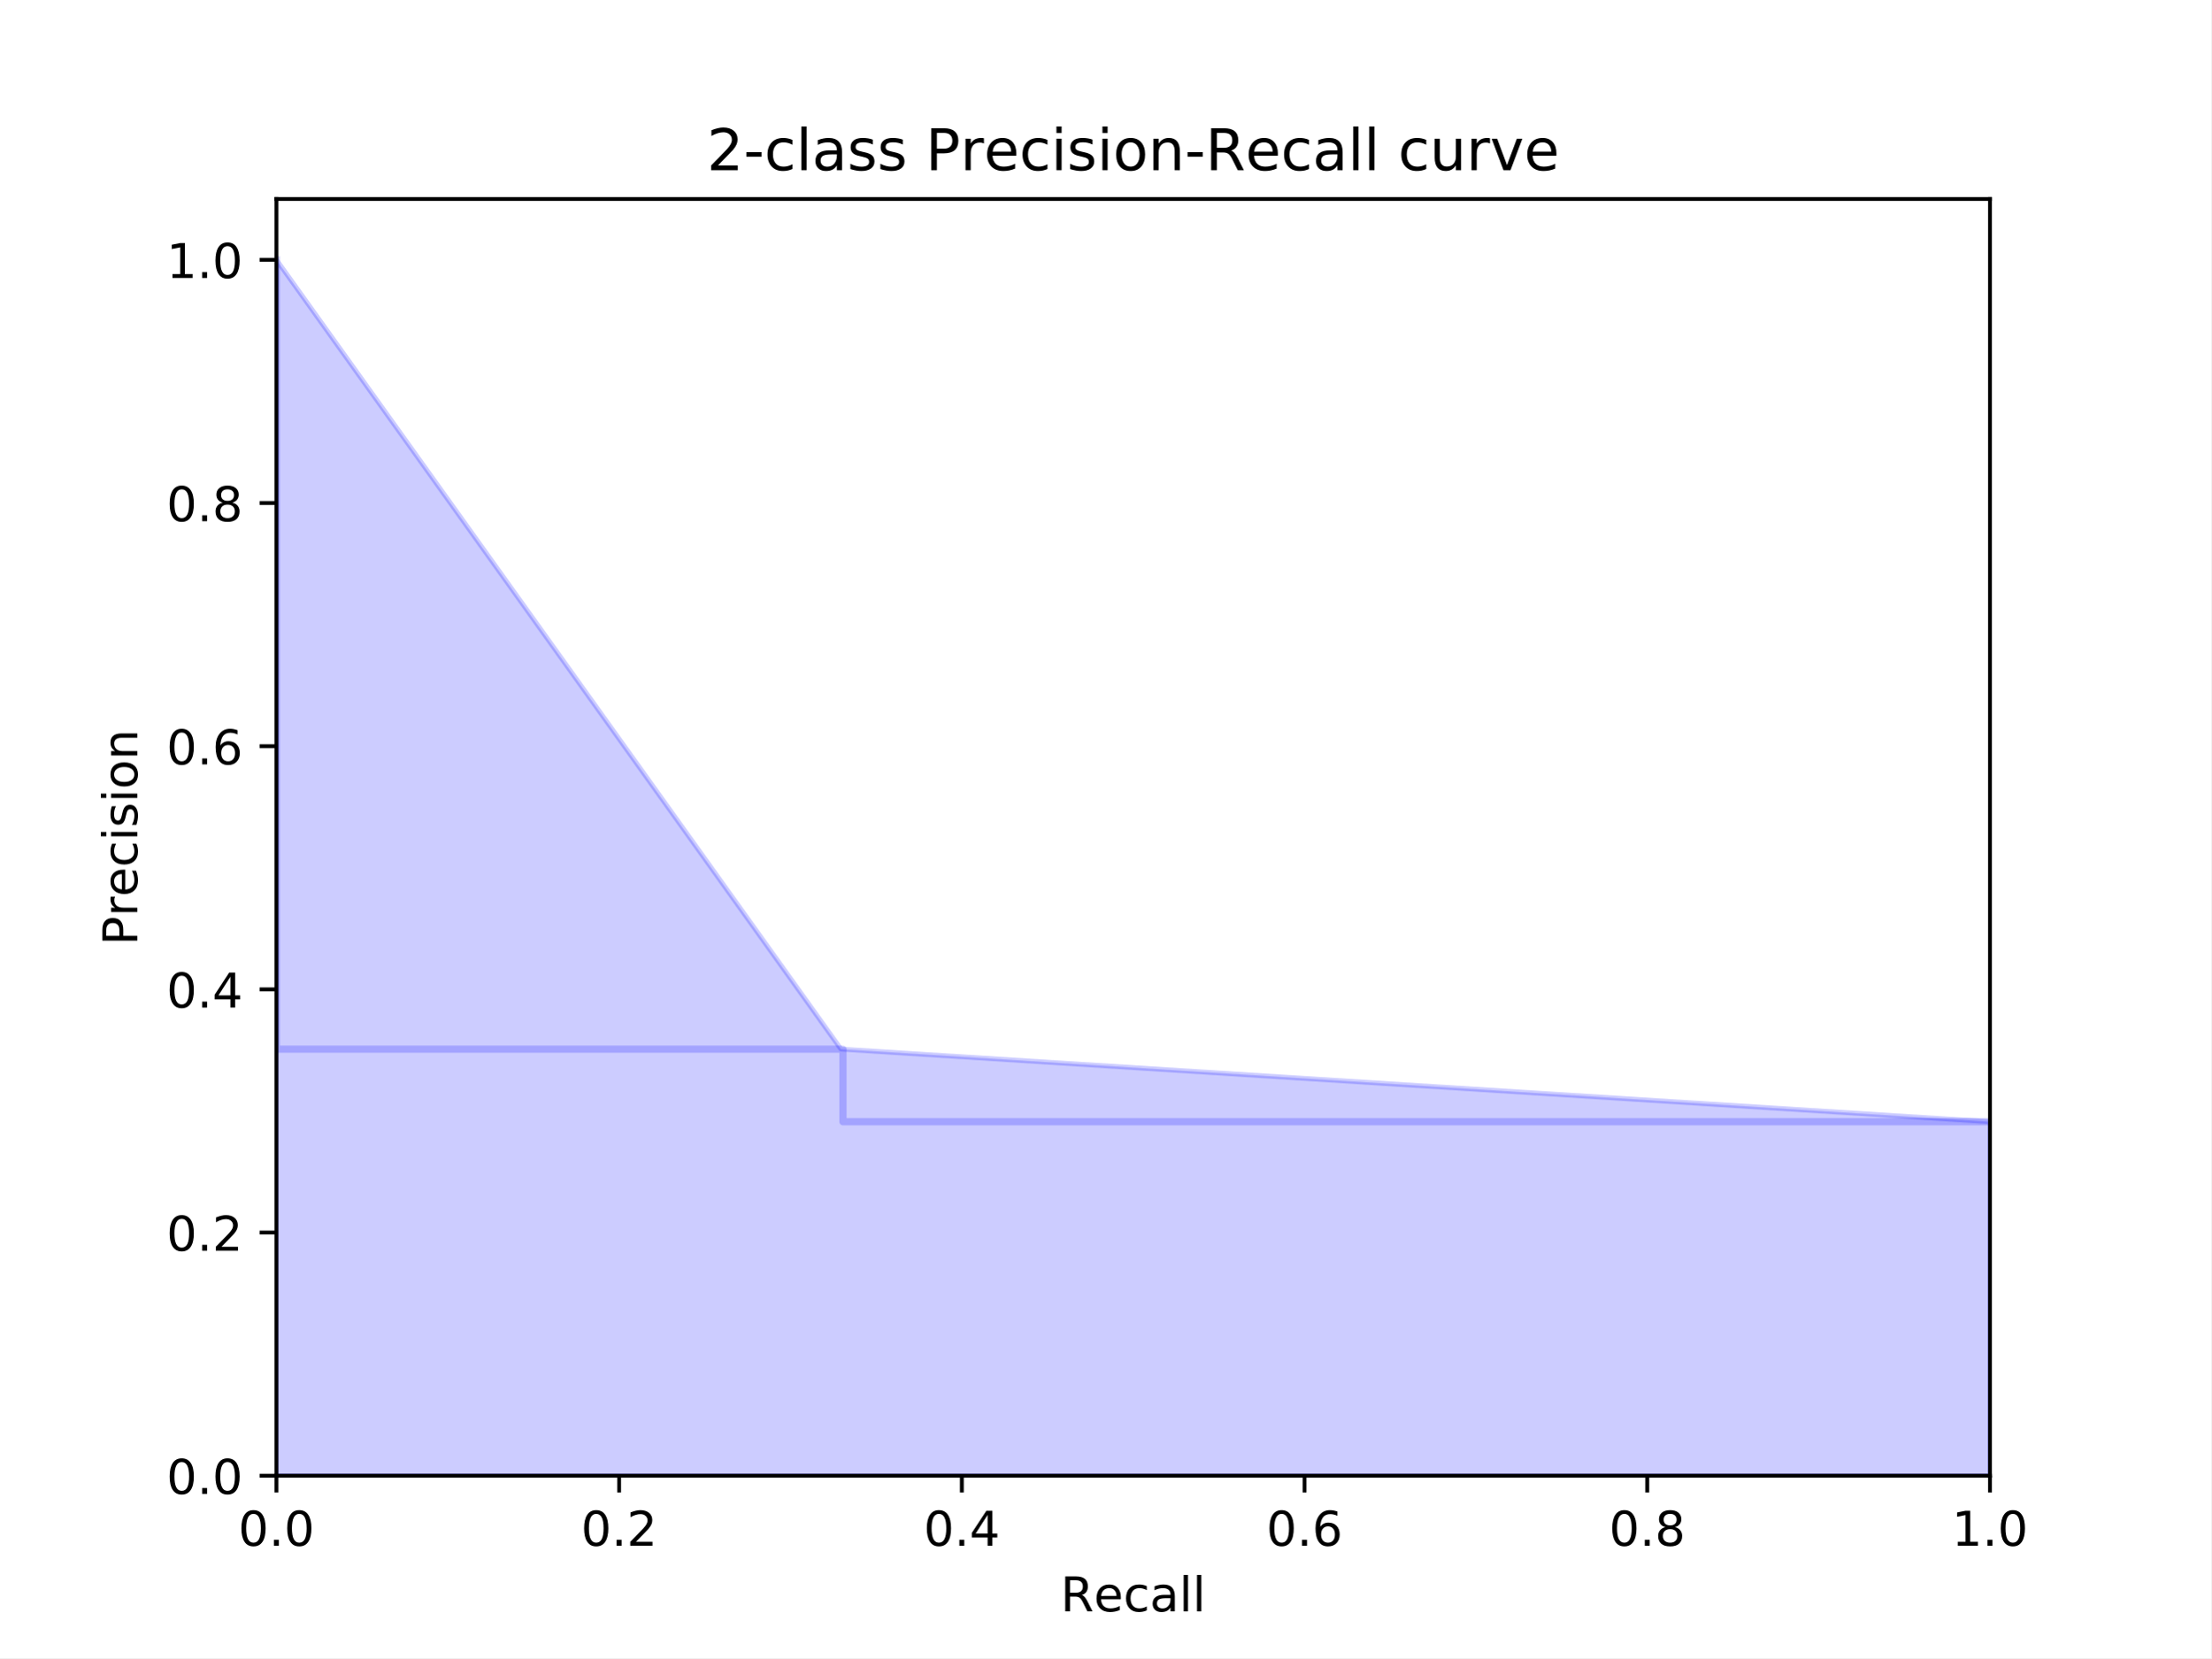
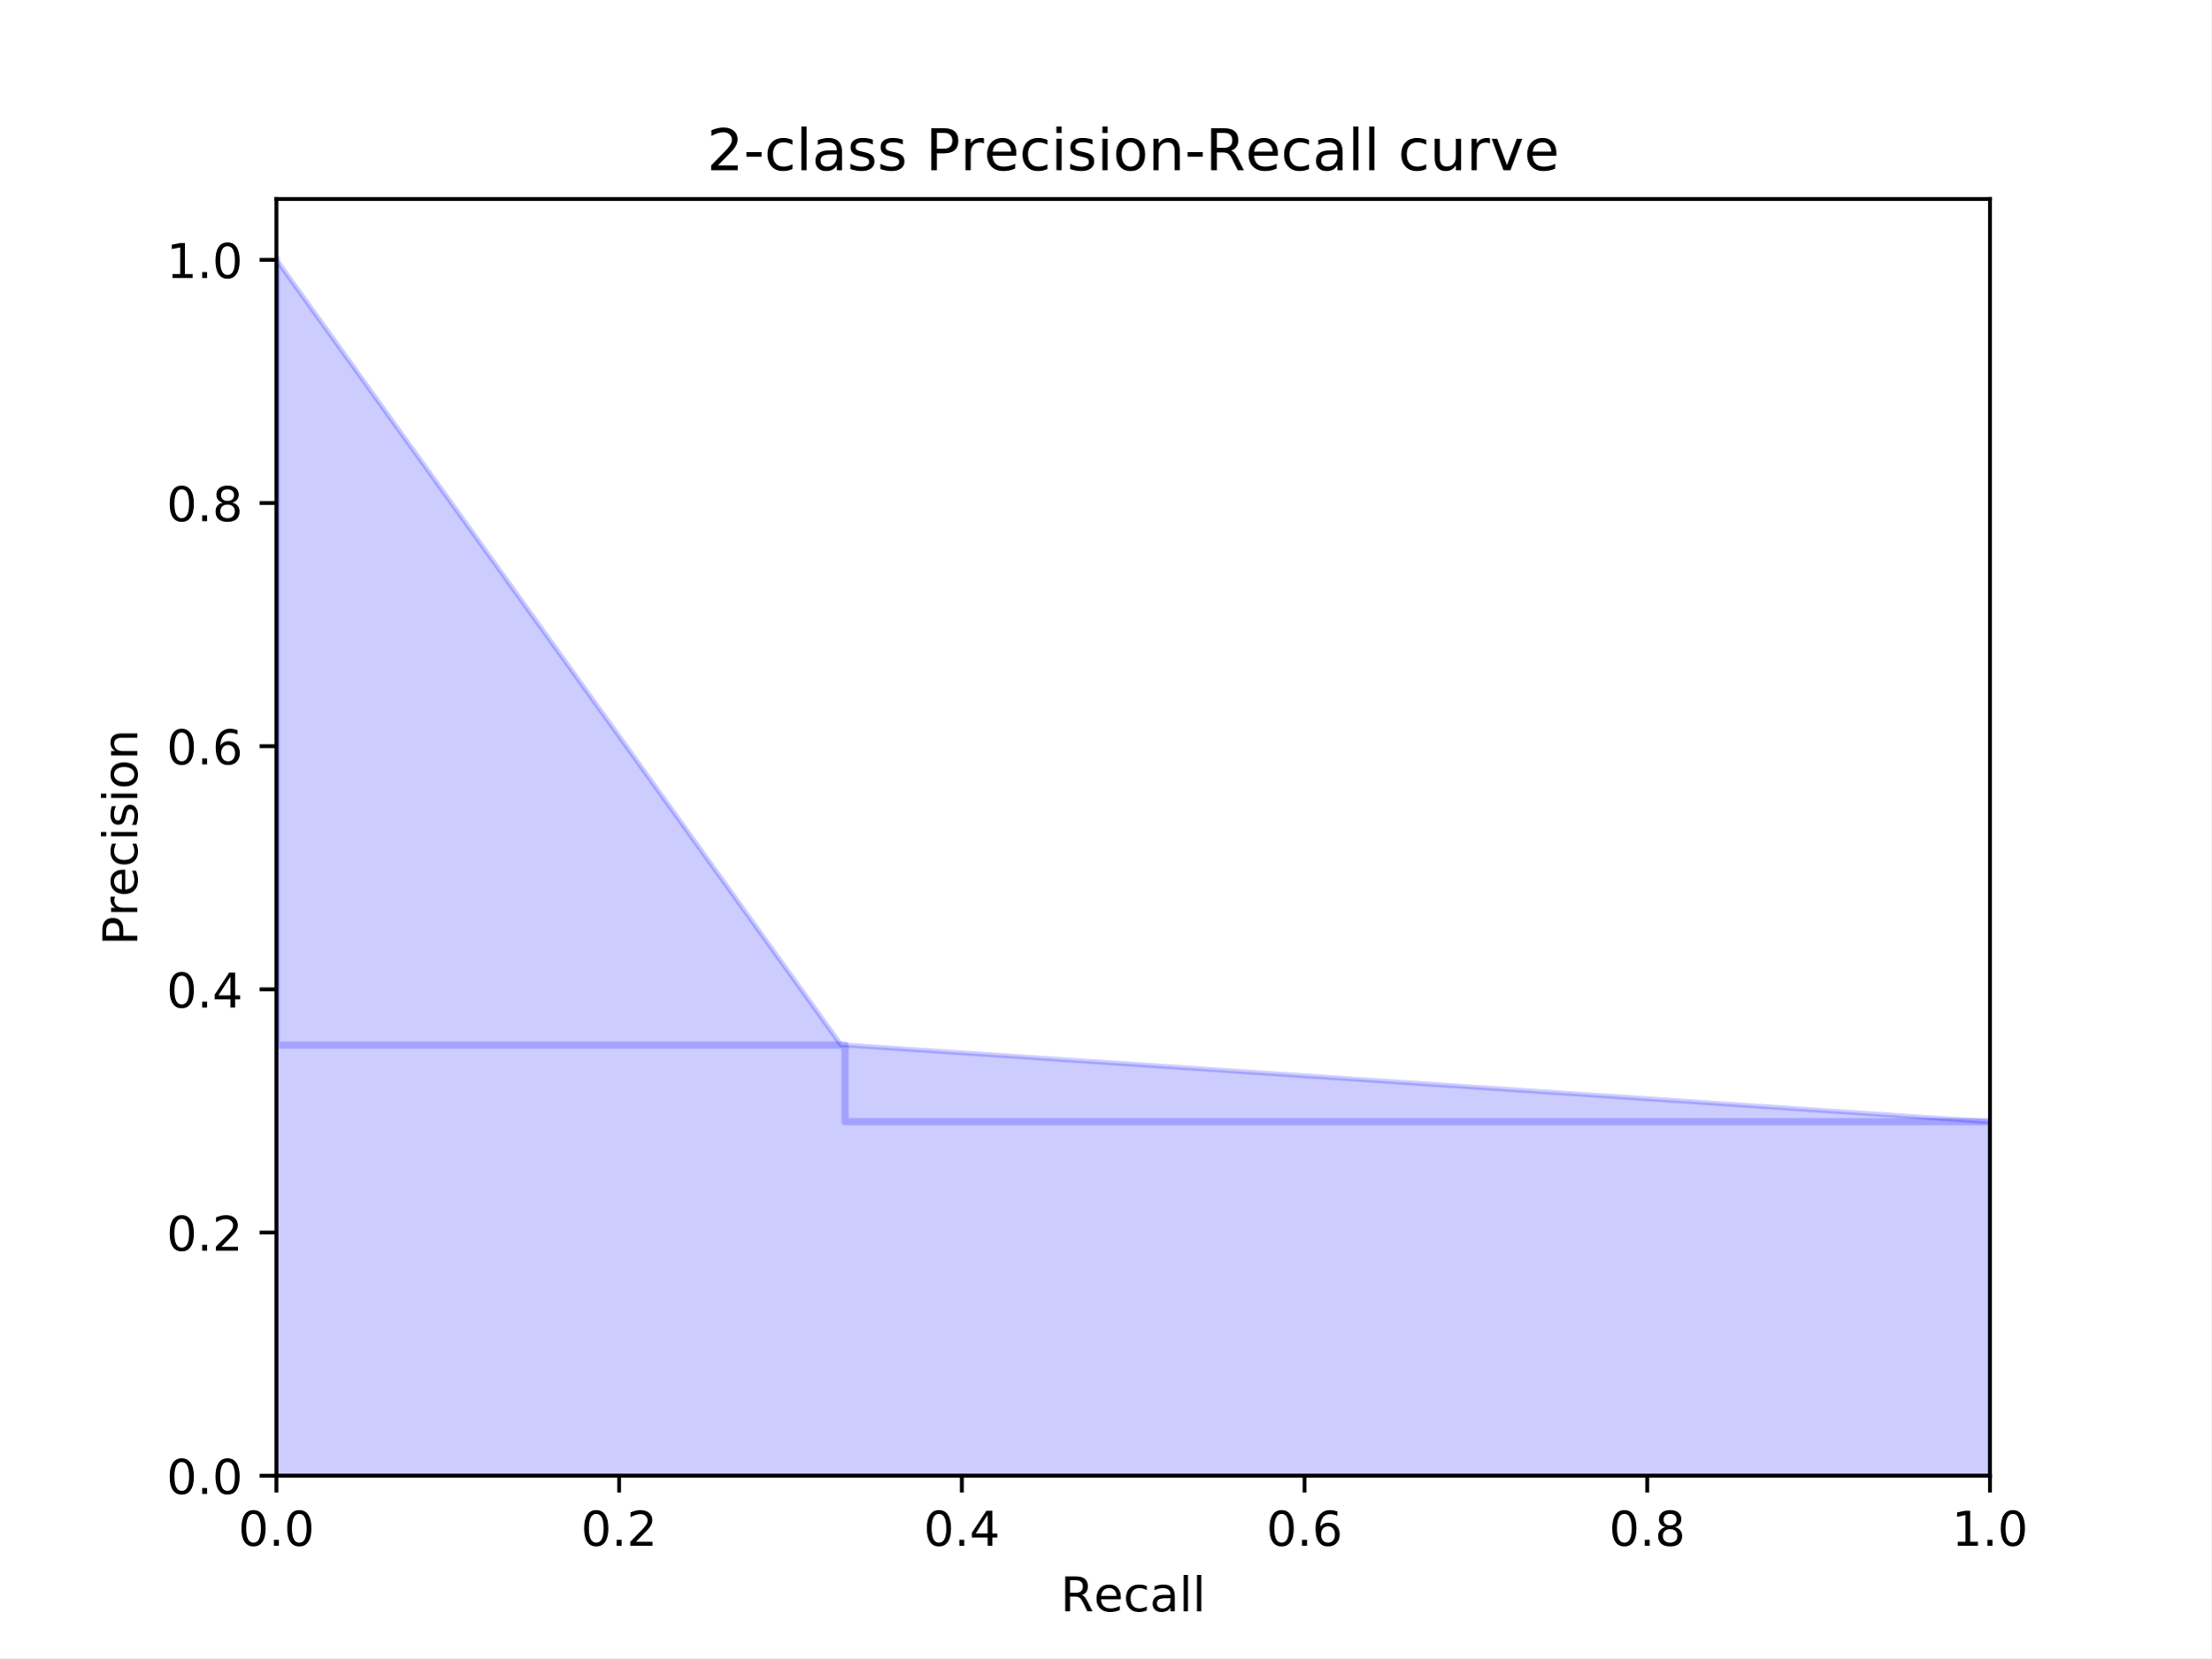
<svg xmlns="http://www.w3.org/2000/svg" xmlns:xlink="http://www.w3.org/1999/xlink" height="345.6pt" version="1.1" viewBox="0 0 460.8 345.6" width="460.8pt">
  <defs>
    <style type="text/css">
*{stroke-linecap:butt;stroke-linejoin:round;}
  </style>
  </defs>
  <g id="figure_1">
    <g id="patch_1">
      <path d="M 0 345.6  L 460.8 345.6  L 460.8 0  L 0 0  z " style="fill:#ffffff;" />
    </g>
    <g id="axes_1">
      <g id="patch_2">
        <path d="M 57.6 307.584  L 414.72 307.584  L 414.72 41.472  L 57.6 41.472  z " style="fill:#ffffff;" />
      </g>
      <g id="PolyCollection_1">
        <defs>
-           <path d="M 414.72 -38.016  L 414.72 -111.792  L 175.675 -126.894  L 175.261 -126.924  L 57.6 -291.456  L 57.6 -38.016  L 57.6 -38.016  L 175.261 -38.016  L 175.675 -38.016  L 414.72 -38.016  z " id="m6050044200" style="stroke:#0000ff;stroke-opacity:0.2;" />
+           <path d="M 414.72 -38.016  L 414.72 -111.792  L 176.114 -127.776  L 175.313 -127.78  L 175.287 -127.774  L 57.6 -291.456  L 57.6 -38.016  L 57.6 -38.016  L 175.287 -38.016  L 175.313 -38.016  L 176.114 -38.016  L 414.72 -38.016  z " id="m875a63db5d" style="stroke:#0000ff;stroke-opacity:0.2;" />
        </defs>
-         <g clip-path="url(#pbc7c9fbd91)">
-           <use style="fill:#0000ff;fill-opacity:0.2;stroke:#0000ff;stroke-opacity:0.2;" x="0" xlink:href="#m6050044200" y="345.6" />
+         <g clip-path="url(#pfbd2590578)">
+           <use style="fill:#0000ff;fill-opacity:0.2;stroke:#0000ff;stroke-opacity:0.2;" x="0" xlink:href="#m875a63db5d" y="345.6" />
        </g>
      </g>
      <g id="matplotlib.axis_1">
        <g id="xtick_1">
          <g id="line2d_1">
            <defs>
-               <path d="M 0 0  L 0 3.5  " id="m9aad7e8d64" style="stroke:#000000;stroke-width:0.8;" />
-             </defs>
-             <g>
-               <use style="stroke:#000000;stroke-width:0.8;" x="57.6" xlink:href="#m9aad7e8d64" y="307.584" />
+               <path d="M 0 0  L 0 3.5  " id="m0f75f80b99" style="stroke:#000000;stroke-width:0.8;" />
+             </defs>
+             <g>
+               <use style="stroke:#000000;stroke-width:0.8;" x="57.6" xlink:href="#m0f75f80b99" y="307.584" />
            </g>
          </g>
          <g id="text_1">
            <defs>
              <path d="M 31.781 66.406  Q 24.172 66.406 20.328 58.906  Q 16.5 51.422 16.5 36.375  Q 16.5 21.391 20.328 13.891  Q 24.172 6.391 31.781 6.391  Q 39.453 6.391 43.281 13.891  Q 47.125 21.391 47.125 36.375  Q 47.125 51.422 43.281 58.906  Q 39.453 66.406 31.781 66.406  z M 31.781 74.219  Q 44.047 74.219 50.516 64.516  Q 56.984 54.828 56.984 36.375  Q 56.984 17.969 50.516 8.266  Q 44.047 -1.422 31.781 -1.422  Q 19.531 -1.422 13.062 8.266  Q 6.594 17.969 6.594 36.375  Q 6.594 54.828 13.062 64.516  Q 19.531 74.219 31.781 74.219  z " id="DejaVuSans-48" />
              <path d="M 10.688 12.406  L 21 12.406  L 21 0  L 10.688 0  z " id="DejaVuSans-46" />
            </defs>
            <g transform="translate(49.64844 322.1824)scale(0.1 -0.1)">
              <use xlink:href="#DejaVuSans-48" />
              <use x="63.623" xlink:href="#DejaVuSans-46" />
              <use x="95.41" xlink:href="#DejaVuSans-48" />
            </g>
          </g>
        </g>
        <g id="xtick_2">
          <g id="line2d_2">
            <g>
-               <use style="stroke:#000000;stroke-width:0.8;" x="129.024" xlink:href="#m9aad7e8d64" y="307.584" />
+               <use style="stroke:#000000;stroke-width:0.8;" x="129.024" xlink:href="#m0f75f80b99" y="307.584" />
            </g>
          </g>
          <g id="text_2">
            <defs>
              <path d="M 19.188 8.297  L 53.609 8.297  L 53.609 0  L 7.328 0  L 7.328 8.297  Q 12.938 14.109 22.625 23.891  Q 32.328 33.688 34.812 36.531  Q 39.547 41.844 41.422 45.531  Q 43.312 49.219 43.312 52.781  Q 43.312 58.594 39.234 62.25  Q 35.156 65.922 28.609 65.922  Q 23.969 65.922 18.812 64.312  Q 13.672 62.703 7.812 59.422  L 7.812 69.391  Q 13.766 71.781 18.938 73  Q 24.125 74.219 28.422 74.219  Q 39.75 74.219 46.484 68.547  Q 53.219 62.891 53.219 53.422  Q 53.219 48.922 51.531 44.891  Q 49.859 40.875 45.406 35.406  Q 44.188 33.984 37.641 27.219  Q 31.109 20.453 19.188 8.297  z " id="DejaVuSans-50" />
            </defs>
            <g transform="translate(121.0724 322.1824)scale(0.1 -0.1)">
              <use xlink:href="#DejaVuSans-48" />
              <use x="63.623" xlink:href="#DejaVuSans-46" />
              <use x="95.41" xlink:href="#DejaVuSans-50" />
            </g>
          </g>
        </g>
        <g id="xtick_3">
          <g id="line2d_3">
            <g>
-               <use style="stroke:#000000;stroke-width:0.8;" x="200.448" xlink:href="#m9aad7e8d64" y="307.584" />
+               <use style="stroke:#000000;stroke-width:0.8;" x="200.448" xlink:href="#m0f75f80b99" y="307.584" />
            </g>
          </g>
          <g id="text_3">
            <defs>
              <path d="M 37.797 64.312  L 12.891 25.391  L 37.797 25.391  z M 35.203 72.906  L 47.609 72.906  L 47.609 25.391  L 58.016 25.391  L 58.016 17.188  L 47.609 17.188  L 47.609 0  L 37.797 0  L 37.797 17.188  L 4.891 17.188  L 4.891 26.703  z " id="DejaVuSans-52" />
            </defs>
            <g transform="translate(192.4964 322.1824)scale(0.1 -0.1)">
              <use xlink:href="#DejaVuSans-48" />
              <use x="63.623" xlink:href="#DejaVuSans-46" />
              <use x="95.41" xlink:href="#DejaVuSans-52" />
            </g>
          </g>
        </g>
        <g id="xtick_4">
          <g id="line2d_4">
            <g>
-               <use style="stroke:#000000;stroke-width:0.8;" x="271.872" xlink:href="#m9aad7e8d64" y="307.584" />
+               <use style="stroke:#000000;stroke-width:0.8;" x="271.872" xlink:href="#m0f75f80b99" y="307.584" />
            </g>
          </g>
          <g id="text_4">
            <defs>
              <path d="M 33.016 40.375  Q 26.375 40.375 22.484 35.828  Q 18.609 31.297 18.609 23.391  Q 18.609 15.531 22.484 10.953  Q 26.375 6.391 33.016 6.391  Q 39.656 6.391 43.531 10.953  Q 47.406 15.531 47.406 23.391  Q 47.406 31.297 43.531 35.828  Q 39.656 40.375 33.016 40.375  z M 52.594 71.297  L 52.594 62.312  Q 48.875 64.062 45.094 64.984  Q 41.312 65.922 37.594 65.922  Q 27.828 65.922 22.672 59.328  Q 17.531 52.734 16.797 39.406  Q 19.672 43.656 24.016 45.922  Q 28.375 48.188 33.594 48.188  Q 44.578 48.188 50.953 41.516  Q 57.328 34.859 57.328 23.391  Q 57.328 12.156 50.688 5.359  Q 44.047 -1.422 33.016 -1.422  Q 20.359 -1.422 13.672 8.266  Q 6.984 17.969 6.984 36.375  Q 6.984 53.656 15.188 63.938  Q 23.391 74.219 37.203 74.219  Q 40.922 74.219 44.703 73.484  Q 48.484 72.75 52.594 71.297  z " id="DejaVuSans-54" />
            </defs>
            <g transform="translate(263.9204 322.1824)scale(0.1 -0.1)">
              <use xlink:href="#DejaVuSans-48" />
              <use x="63.623" xlink:href="#DejaVuSans-46" />
              <use x="95.41" xlink:href="#DejaVuSans-54" />
            </g>
          </g>
        </g>
        <g id="xtick_5">
          <g id="line2d_5">
            <g>
-               <use style="stroke:#000000;stroke-width:0.8;" x="343.296" xlink:href="#m9aad7e8d64" y="307.584" />
+               <use style="stroke:#000000;stroke-width:0.8;" x="343.296" xlink:href="#m0f75f80b99" y="307.584" />
            </g>
          </g>
          <g id="text_5">
            <defs>
              <path d="M 31.781 34.625  Q 24.75 34.625 20.719 30.859  Q 16.703 27.094 16.703 20.516  Q 16.703 13.922 20.719 10.156  Q 24.75 6.391 31.781 6.391  Q 38.812 6.391 42.859 10.172  Q 46.922 13.969 46.922 20.516  Q 46.922 27.094 42.891 30.859  Q 38.875 34.625 31.781 34.625  z M 21.922 38.812  Q 15.578 40.375 12.031 44.719  Q 8.5 49.078 8.5 55.328  Q 8.5 64.062 14.719 69.141  Q 20.953 74.219 31.781 74.219  Q 42.672 74.219 48.875 69.141  Q 55.078 64.062 55.078 55.328  Q 55.078 49.078 51.531 44.719  Q 48 40.375 41.703 38.812  Q 48.828 37.156 52.797 32.312  Q 56.781 27.484 56.781 20.516  Q 56.781 9.906 50.312 4.234  Q 43.844 -1.422 31.781 -1.422  Q 19.734 -1.422 13.25 4.234  Q 6.781 9.906 6.781 20.516  Q 6.781 27.484 10.781 32.312  Q 14.797 37.156 21.922 38.812  z M 18.312 54.391  Q 18.312 48.734 21.844 45.562  Q 25.391 42.391 31.781 42.391  Q 38.141 42.391 41.719 45.562  Q 45.312 48.734 45.312 54.391  Q 45.312 60.062 41.719 63.234  Q 38.141 66.406 31.781 66.406  Q 25.391 66.406 21.844 63.234  Q 18.312 60.062 18.312 54.391  z " id="DejaVuSans-56" />
            </defs>
            <g transform="translate(335.3444 322.1824)scale(0.1 -0.1)">
              <use xlink:href="#DejaVuSans-48" />
              <use x="63.623" xlink:href="#DejaVuSans-46" />
              <use x="95.41" xlink:href="#DejaVuSans-56" />
            </g>
          </g>
        </g>
        <g id="xtick_6">
          <g id="line2d_6">
            <g>
-               <use style="stroke:#000000;stroke-width:0.8;" x="414.72" xlink:href="#m9aad7e8d64" y="307.584" />
+               <use style="stroke:#000000;stroke-width:0.8;" x="414.72" xlink:href="#m0f75f80b99" y="307.584" />
            </g>
          </g>
          <g id="text_6">
            <defs>
              <path d="M 12.406 8.297  L 28.516 8.297  L 28.516 63.922  L 10.984 60.406  L 10.984 69.391  L 28.422 72.906  L 38.281 72.906  L 38.281 8.297  L 54.391 8.297  L 54.391 0  L 12.406 0  z " id="DejaVuSans-49" />
            </defs>
            <g transform="translate(406.7684 322.1824)scale(0.1 -0.1)">
              <use xlink:href="#DejaVuSans-49" />
              <use x="63.623" xlink:href="#DejaVuSans-46" />
              <use x="95.41" xlink:href="#DejaVuSans-48" />
            </g>
          </g>
        </g>
        <g id="text_7">
          <defs>
            <path d="M 44.391 34.188  Q 47.562 33.109 50.562 29.594  Q 53.562 26.078 56.594 19.922  L 66.609 0  L 56 0  L 46.688 18.703  Q 43.062 26.031 39.672 28.422  Q 36.281 30.812 30.422 30.812  L 19.672 30.812  L 19.672 0  L 9.812 0  L 9.812 72.906  L 32.078 72.906  Q 44.578 72.906 50.734 67.672  Q 56.891 62.453 56.891 51.906  Q 56.891 45.016 53.688 40.469  Q 50.484 35.938 44.391 34.188  z M 19.672 64.797  L 19.672 38.922  L 32.078 38.922  Q 39.203 38.922 42.844 42.219  Q 46.484 45.516 46.484 51.906  Q 46.484 58.297 42.844 61.547  Q 39.203 64.797 32.078 64.797  z " id="DejaVuSans-82" />
            <path d="M 56.203 29.594  L 56.203 25.203  L 14.891 25.203  Q 15.484 15.922 20.484 11.062  Q 25.484 6.203 34.422 6.203  Q 39.594 6.203 44.453 7.469  Q 49.312 8.734 54.109 11.281  L 54.109 2.781  Q 49.266 0.734 44.188 -0.344  Q 39.109 -1.422 33.891 -1.422  Q 20.797 -1.422 13.156 6.188  Q 5.516 13.812 5.516 26.812  Q 5.516 40.234 12.766 48.109  Q 20.016 56 32.328 56  Q 43.359 56 49.781 48.891  Q 56.203 41.797 56.203 29.594  z M 47.219 32.234  Q 47.125 39.594 43.094 43.984  Q 39.062 48.391 32.422 48.391  Q 24.906 48.391 20.391 44.141  Q 15.875 39.891 15.188 32.172  z " id="DejaVuSans-101" />
            <path d="M 48.781 52.594  L 48.781 44.188  Q 44.969 46.297 41.141 47.344  Q 37.312 48.391 33.406 48.391  Q 24.656 48.391 19.812 42.844  Q 14.984 37.312 14.984 27.297  Q 14.984 17.281 19.812 11.734  Q 24.656 6.203 33.406 6.203  Q 37.312 6.203 41.141 7.25  Q 44.969 8.297 48.781 10.406  L 48.781 2.094  Q 45.016 0.344 40.984 -0.531  Q 36.969 -1.422 32.422 -1.422  Q 20.062 -1.422 12.781 6.344  Q 5.516 14.109 5.516 27.297  Q 5.516 40.672 12.859 48.328  Q 20.219 56 33.016 56  Q 37.156 56 41.109 55.141  Q 45.062 54.297 48.781 52.594  z " id="DejaVuSans-99" />
            <path d="M 34.281 27.484  Q 23.391 27.484 19.188 25  Q 14.984 22.516 14.984 16.5  Q 14.984 11.719 18.141 8.906  Q 21.297 6.109 26.703 6.109  Q 34.188 6.109 38.703 11.406  Q 43.219 16.703 43.219 25.484  L 43.219 27.484  z M 52.203 31.203  L 52.203 0  L 43.219 0  L 43.219 8.297  Q 40.141 3.328 35.547 0.953  Q 30.953 -1.422 24.312 -1.422  Q 15.922 -1.422 10.953 3.297  Q 6 8.016 6 15.922  Q 6 25.141 12.172 29.828  Q 18.359 34.516 30.609 34.516  L 43.219 34.516  L 43.219 35.406  Q 43.219 41.609 39.141 45  Q 35.062 48.391 27.688 48.391  Q 23 48.391 18.547 47.266  Q 14.109 46.141 10.016 43.891  L 10.016 52.203  Q 14.938 54.109 19.578 55.047  Q 24.219 56 28.609 56  Q 40.484 56 46.344 49.844  Q 52.203 43.703 52.203 31.203  z " id="DejaVuSans-97" />
            <path d="M 9.422 75.984  L 18.406 75.984  L 18.406 0  L 9.422 0  z " id="DejaVuSans-108" />
          </defs>
          <g transform="translate(221.0209 335.8606)scale(0.1 -0.1)">
            <use xlink:href="#DejaVuSans-82" />
            <use x="69.42" xlink:href="#DejaVuSans-101" />
            <use x="130.943" xlink:href="#DejaVuSans-99" />
            <use x="185.924" xlink:href="#DejaVuSans-97" />
            <use x="247.203" xlink:href="#DejaVuSans-108" />
            <use x="274.986" xlink:href="#DejaVuSans-108" />
          </g>
        </g>
      </g>
      <g id="matplotlib.axis_2">
        <g id="ytick_1">
          <g id="line2d_7">
            <defs>
-               <path d="M 0 0  L -3.5 0  " id="m25ee9ed2bc" style="stroke:#000000;stroke-width:0.8;" />
-             </defs>
-             <g>
-               <use style="stroke:#000000;stroke-width:0.8;" x="57.6" xlink:href="#m25ee9ed2bc" y="307.584" />
+               <path d="M 0 0  L -3.5 0  " id="ma5a1f2a8a5" style="stroke:#000000;stroke-width:0.8;" />
+             </defs>
+             <g>
+               <use style="stroke:#000000;stroke-width:0.8;" x="57.6" xlink:href="#ma5a1f2a8a5" y="307.584" />
            </g>
          </g>
          <g id="text_8">
            <g transform="translate(34.69687 311.3832)scale(0.1 -0.1)">
              <use xlink:href="#DejaVuSans-48" />
              <use x="63.623" xlink:href="#DejaVuSans-46" />
              <use x="95.41" xlink:href="#DejaVuSans-48" />
            </g>
          </g>
        </g>
        <g id="ytick_2">
          <g id="line2d_8">
            <g>
-               <use style="stroke:#000000;stroke-width:0.8;" x="57.6" xlink:href="#m25ee9ed2bc" y="256.896" />
+               <use style="stroke:#000000;stroke-width:0.8;" x="57.6" xlink:href="#ma5a1f2a8a5" y="256.896" />
            </g>
          </g>
          <g id="text_9">
            <g transform="translate(34.69687 260.6952)scale(0.1 -0.1)">
              <use xlink:href="#DejaVuSans-48" />
              <use x="63.623" xlink:href="#DejaVuSans-46" />
              <use x="95.41" xlink:href="#DejaVuSans-50" />
            </g>
          </g>
        </g>
        <g id="ytick_3">
          <g id="line2d_9">
            <g>
-               <use style="stroke:#000000;stroke-width:0.8;" x="57.6" xlink:href="#m25ee9ed2bc" y="206.208" />
+               <use style="stroke:#000000;stroke-width:0.8;" x="57.6" xlink:href="#ma5a1f2a8a5" y="206.208" />
            </g>
          </g>
          <g id="text_10">
            <g transform="translate(34.69687 210.0072)scale(0.1 -0.1)">
              <use xlink:href="#DejaVuSans-48" />
              <use x="63.623" xlink:href="#DejaVuSans-46" />
              <use x="95.41" xlink:href="#DejaVuSans-52" />
            </g>
          </g>
        </g>
        <g id="ytick_4">
          <g id="line2d_10">
            <g>
-               <use style="stroke:#000000;stroke-width:0.8;" x="57.6" xlink:href="#m25ee9ed2bc" y="155.52" />
+               <use style="stroke:#000000;stroke-width:0.8;" x="57.6" xlink:href="#ma5a1f2a8a5" y="155.52" />
            </g>
          </g>
          <g id="text_11">
            <g transform="translate(34.69687 159.3192)scale(0.1 -0.1)">
              <use xlink:href="#DejaVuSans-48" />
              <use x="63.623" xlink:href="#DejaVuSans-46" />
              <use x="95.41" xlink:href="#DejaVuSans-54" />
            </g>
          </g>
        </g>
        <g id="ytick_5">
          <g id="line2d_11">
            <g>
-               <use style="stroke:#000000;stroke-width:0.8;" x="57.6" xlink:href="#m25ee9ed2bc" y="104.832" />
+               <use style="stroke:#000000;stroke-width:0.8;" x="57.6" xlink:href="#ma5a1f2a8a5" y="104.832" />
            </g>
          </g>
          <g id="text_12">
            <g transform="translate(34.69687 108.6312)scale(0.1 -0.1)">
              <use xlink:href="#DejaVuSans-48" />
              <use x="63.623" xlink:href="#DejaVuSans-46" />
              <use x="95.41" xlink:href="#DejaVuSans-56" />
            </g>
          </g>
        </g>
        <g id="ytick_6">
          <g id="line2d_12">
            <g>
-               <use style="stroke:#000000;stroke-width:0.8;" x="57.6" xlink:href="#m25ee9ed2bc" y="54.144" />
+               <use style="stroke:#000000;stroke-width:0.8;" x="57.6" xlink:href="#ma5a1f2a8a5" y="54.144" />
            </g>
          </g>
          <g id="text_13">
            <g transform="translate(34.69687 57.94322)scale(0.1 -0.1)">
              <use xlink:href="#DejaVuSans-49" />
              <use x="63.623" xlink:href="#DejaVuSans-46" />
              <use x="95.41" xlink:href="#DejaVuSans-48" />
            </g>
          </g>
        </g>
        <g id="text_14">
          <defs>
            <path d="M 19.672 64.797  L 19.672 37.406  L 32.078 37.406  Q 38.969 37.406 42.719 40.969  Q 46.484 44.531 46.484 51.125  Q 46.484 57.672 42.719 61.234  Q 38.969 64.797 32.078 64.797  z M 9.812 72.906  L 32.078 72.906  Q 44.344 72.906 50.609 67.359  Q 56.891 61.812 56.891 51.125  Q 56.891 40.328 50.609 34.812  Q 44.344 29.297 32.078 29.297  L 19.672 29.297  L 19.672 0  L 9.812 0  z " id="DejaVuSans-80" />
            <path d="M 41.109 46.297  Q 39.594 47.172 37.812 47.578  Q 36.031 48 33.891 48  Q 26.266 48 22.188 43.047  Q 18.109 38.094 18.109 28.812  L 18.109 0  L 9.078 0  L 9.078 54.688  L 18.109 54.688  L 18.109 46.188  Q 20.953 51.172 25.484 53.578  Q 30.031 56 36.531 56  Q 37.453 56 38.578 55.875  Q 39.703 55.766 41.062 55.516  z " id="DejaVuSans-114" />
            <path d="M 9.422 54.688  L 18.406 54.688  L 18.406 0  L 9.422 0  z M 9.422 75.984  L 18.406 75.984  L 18.406 64.594  L 9.422 64.594  z " id="DejaVuSans-105" />
            <path d="M 44.281 53.078  L 44.281 44.578  Q 40.484 46.531 36.375 47.5  Q 32.281 48.484 27.875 48.484  Q 21.188 48.484 17.844 46.438  Q 14.5 44.391 14.5 40.281  Q 14.5 37.156 16.891 35.375  Q 19.281 33.594 26.516 31.984  L 29.594 31.297  Q 39.156 29.25 43.188 25.516  Q 47.219 21.781 47.219 15.094  Q 47.219 7.469 41.188 3.016  Q 35.156 -1.422 24.609 -1.422  Q 20.219 -1.422 15.453 -0.562  Q 10.688 0.297 5.422 2  L 5.422 11.281  Q 10.406 8.688 15.234 7.391  Q 20.062 6.109 24.812 6.109  Q 31.156 6.109 34.562 8.281  Q 37.984 10.453 37.984 14.406  Q 37.984 18.062 35.516 20.016  Q 33.062 21.969 24.703 23.781  L 21.578 24.516  Q 13.234 26.266 9.516 29.906  Q 5.812 33.547 5.812 39.891  Q 5.812 47.609 11.281 51.797  Q 16.75 56 26.812 56  Q 31.781 56 36.172 55.266  Q 40.578 54.547 44.281 53.078  z " id="DejaVuSans-115" />
            <path d="M 30.609 48.391  Q 23.391 48.391 19.188 42.75  Q 14.984 37.109 14.984 27.297  Q 14.984 17.484 19.156 11.844  Q 23.344 6.203 30.609 6.203  Q 37.797 6.203 41.984 11.859  Q 46.188 17.531 46.188 27.297  Q 46.188 37.016 41.984 42.703  Q 37.797 48.391 30.609 48.391  z M 30.609 56  Q 42.328 56 49.016 48.375  Q 55.719 40.766 55.719 27.297  Q 55.719 13.875 49.016 6.219  Q 42.328 -1.422 30.609 -1.422  Q 18.844 -1.422 12.172 6.219  Q 5.516 13.875 5.516 27.297  Q 5.516 40.766 12.172 48.375  Q 18.844 56 30.609 56  z " id="DejaVuSans-111" />
            <path d="M 54.891 33.016  L 54.891 0  L 45.906 0  L 45.906 32.719  Q 45.906 40.484 42.875 44.328  Q 39.844 48.188 33.797 48.188  Q 26.516 48.188 22.312 43.547  Q 18.109 38.922 18.109 30.906  L 18.109 0  L 9.078 0  L 9.078 54.688  L 18.109 54.688  L 18.109 46.188  Q 21.344 51.125 25.703 53.562  Q 30.078 56 35.797 56  Q 45.219 56 50.047 50.172  Q 54.891 44.344 54.891 33.016  z " id="DejaVuSans-110" />
          </defs>
          <g transform="translate(28.61719 197.0327)rotate(-90)scale(0.1 -0.1)">
            <use xlink:href="#DejaVuSans-80" />
            <use x="60.287" xlink:href="#DejaVuSans-114" />
            <use x="101.369" xlink:href="#DejaVuSans-101" />
            <use x="162.893" xlink:href="#DejaVuSans-99" />
            <use x="217.873" xlink:href="#DejaVuSans-105" />
            <use x="245.656" xlink:href="#DejaVuSans-115" />
            <use x="297.756" xlink:href="#DejaVuSans-105" />
            <use x="325.539" xlink:href="#DejaVuSans-111" />
            <use x="386.721" xlink:href="#DejaVuSans-110" />
          </g>
        </g>
      </g>
      <g id="line2d_13">
-         <path clip-path="url(#pbc7c9fbd91)" d="M 414.72 233.808  L 175.675 233.808  L 175.675 218.706  L 175.261 218.706  L 175.261 218.676  L 57.6 218.676  L 57.6 54.144  " style="fill:none;stroke:#0000ff;stroke-linecap:square;stroke-opacity:0.2;stroke-width:1.5;" />
+         <path clip-path="url(#pfbd2590578)" d="M 414.72 233.808  L 176.114 233.808  L 176.114 217.824  L 175.313 217.824  L 175.313 217.82  L 175.287 217.82  L 175.287 217.826  L 57.6 217.826  L 57.6 54.144  " style="fill:none;stroke:#0000ff;stroke-linecap:square;stroke-opacity:0.2;stroke-width:1.5;" />
      </g>
      <g id="patch_3">
        <path d="M 57.6 307.584  L 57.6 41.472  " style="fill:none;stroke:#000000;stroke-linecap:square;stroke-linejoin:miter;stroke-width:0.8;" />
      </g>
      <g id="patch_4">
        <path d="M 414.72 307.584  L 414.72 41.472  " style="fill:none;stroke:#000000;stroke-linecap:square;stroke-linejoin:miter;stroke-width:0.8;" />
      </g>
      <g id="patch_5">
        <path d="M 57.6 307.584  L 414.72 307.584  " style="fill:none;stroke:#000000;stroke-linecap:square;stroke-linejoin:miter;stroke-width:0.8;" />
      </g>
      <g id="patch_6">
        <path d="M 57.6 41.472  L 414.72 41.472  " style="fill:none;stroke:#000000;stroke-linecap:square;stroke-linejoin:miter;stroke-width:0.8;" />
      </g>
      <g id="text_15">
        <defs>
          <path d="M 4.891 31.391  L 31.203 31.391  L 31.203 23.391  L 4.891 23.391  z " id="DejaVuSans-45" />
          <path id="DejaVuSans-32" />
          <path d="M 8.5 21.578  L 8.5 54.688  L 17.484 54.688  L 17.484 21.922  Q 17.484 14.156 20.5 10.266  Q 23.531 6.391 29.594 6.391  Q 36.859 6.391 41.078 11.031  Q 45.312 15.672 45.312 23.688  L 45.312 54.688  L 54.297 54.688  L 54.297 0  L 45.312 0  L 45.312 8.406  Q 42.047 3.422 37.719 1  Q 33.406 -1.422 27.688 -1.422  Q 18.266 -1.422 13.375 4.438  Q 8.5 10.297 8.5 21.578  z M 31.109 56  z " id="DejaVuSans-117" />
          <path d="M 2.984 54.688  L 12.5 54.688  L 29.594 8.797  L 46.688 54.688  L 56.203 54.688  L 35.688 0  L 23.484 0  z " id="DejaVuSans-118" />
        </defs>
        <g transform="translate(147.3216 35.472)scale(0.12 -0.12)">
          <use xlink:href="#DejaVuSans-50" />
          <use x="63.623" xlink:href="#DejaVuSans-45" />
          <use x="99.707" xlink:href="#DejaVuSans-99" />
          <use x="154.688" xlink:href="#DejaVuSans-108" />
          <use x="182.471" xlink:href="#DejaVuSans-97" />
          <use x="243.75" xlink:href="#DejaVuSans-115" />
          <use x="295.85" xlink:href="#DejaVuSans-115" />
          <use x="347.949" xlink:href="#DejaVuSans-32" />
          <use x="379.736" xlink:href="#DejaVuSans-80" />
          <use x="440.023" xlink:href="#DejaVuSans-114" />
          <use x="481.105" xlink:href="#DejaVuSans-101" />
          <use x="542.629" xlink:href="#DejaVuSans-99" />
          <use x="597.609" xlink:href="#DejaVuSans-105" />
          <use x="625.393" xlink:href="#DejaVuSans-115" />
          <use x="677.492" xlink:href="#DejaVuSans-105" />
          <use x="705.275" xlink:href="#DejaVuSans-111" />
          <use x="766.457" xlink:href="#DejaVuSans-110" />
          <use x="829.836" xlink:href="#DejaVuSans-45" />
          <use x="865.92" xlink:href="#DejaVuSans-82" />
          <use x="935.34" xlink:href="#DejaVuSans-101" />
          <use x="996.863" xlink:href="#DejaVuSans-99" />
          <use x="1051.844" xlink:href="#DejaVuSans-97" />
          <use x="1113.123" xlink:href="#DejaVuSans-108" />
          <use x="1140.906" xlink:href="#DejaVuSans-108" />
          <use x="1168.689" xlink:href="#DejaVuSans-32" />
          <use x="1200.477" xlink:href="#DejaVuSans-99" />
          <use x="1255.457" xlink:href="#DejaVuSans-117" />
          <use x="1318.836" xlink:href="#DejaVuSans-114" />
          <use x="1359.949" xlink:href="#DejaVuSans-118" />
          <use x="1419.129" xlink:href="#DejaVuSans-101" />
        </g>
      </g>
    </g>
  </g>
  <defs>
-     <clipPath id="pbc7c9fbd91">
+     <clipPath id="pfbd2590578">
      <rect height="266.112" width="357.12" x="57.6" y="41.472" />
    </clipPath>
  </defs>
</svg>
